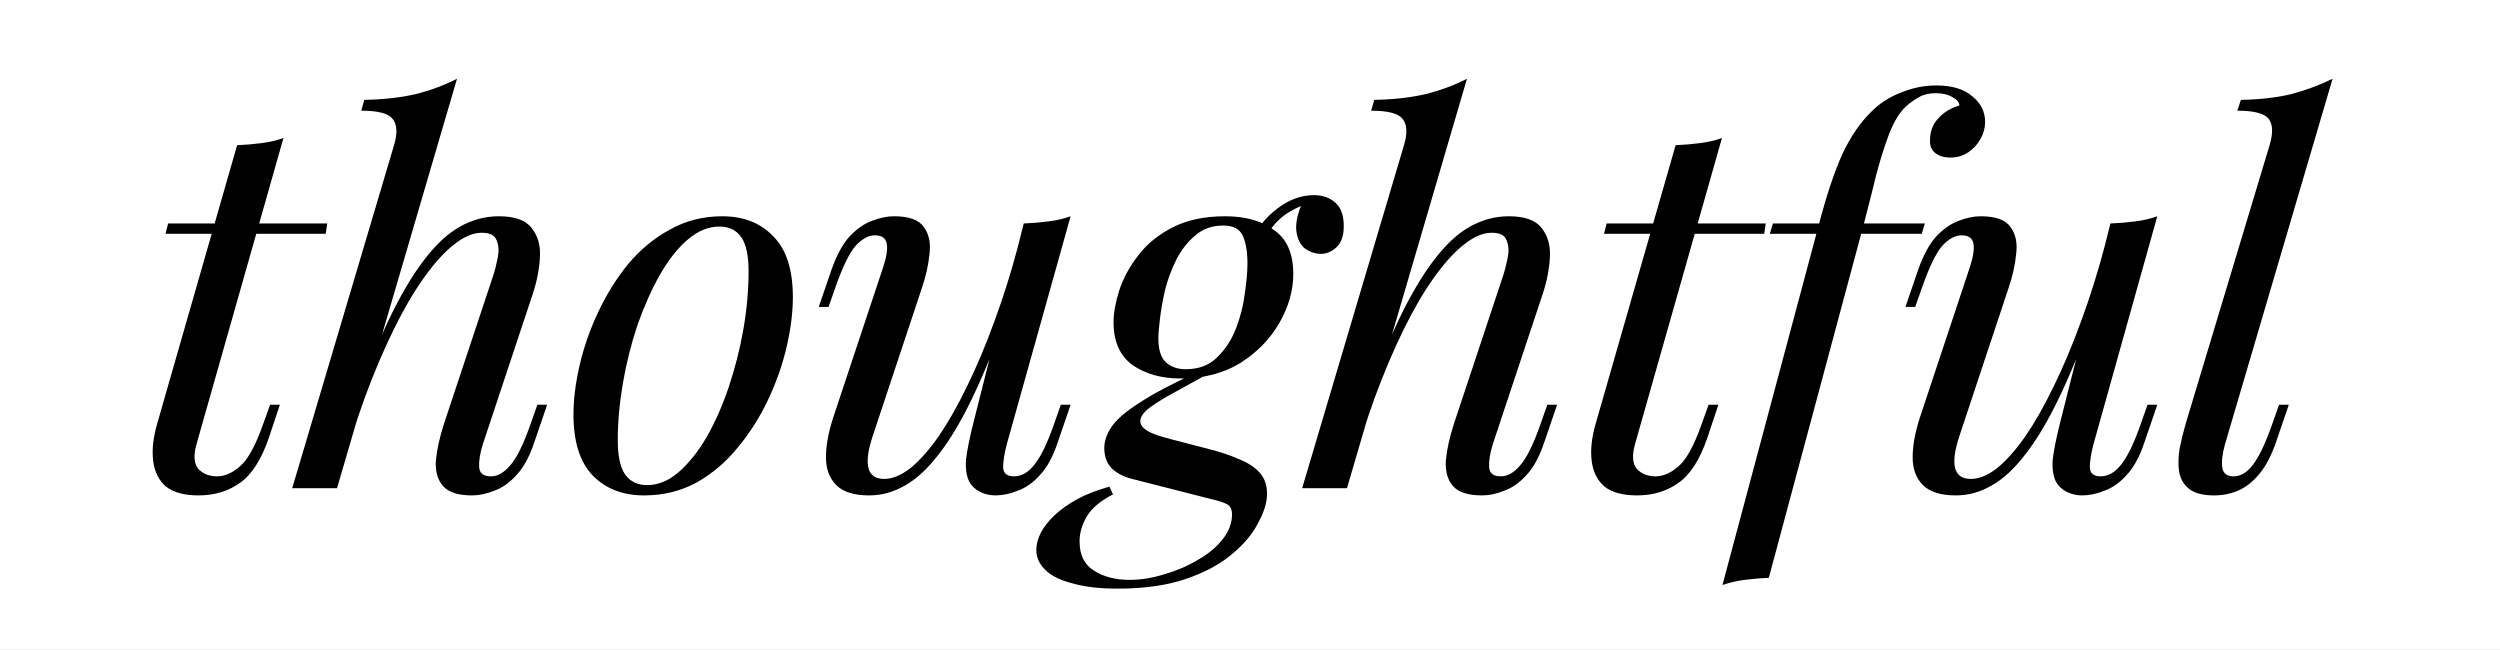
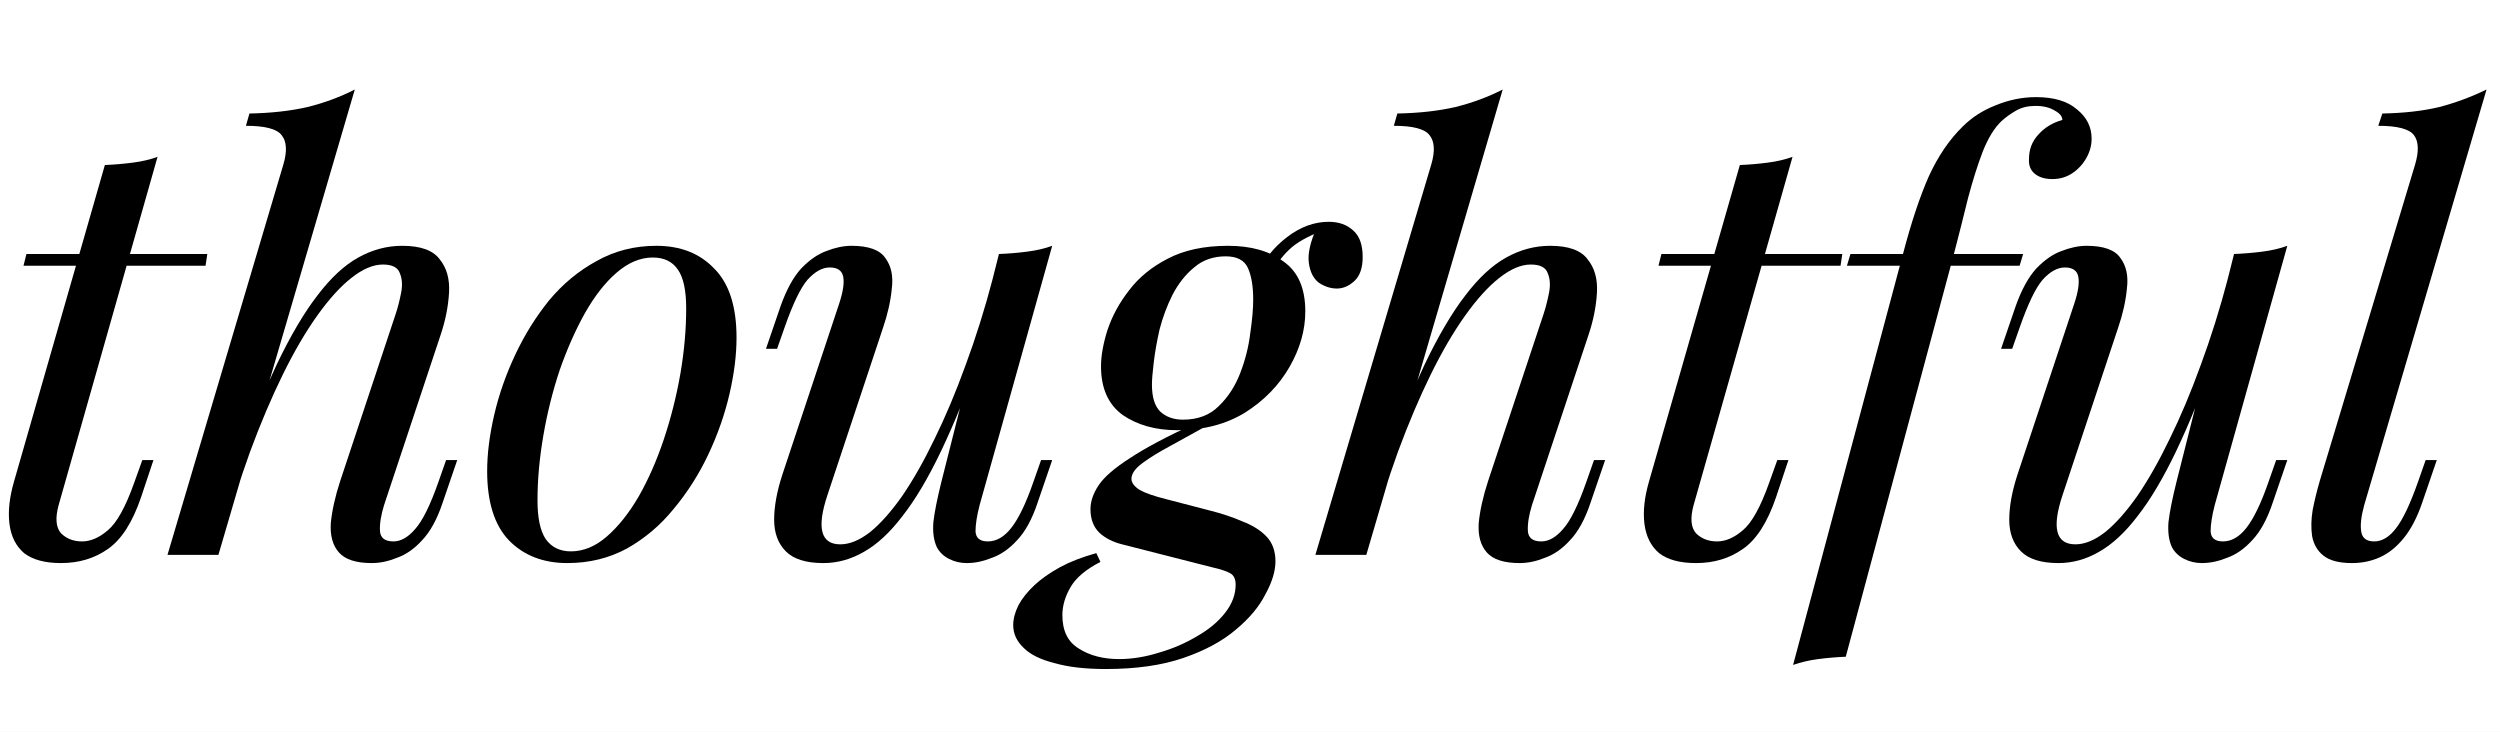
- <svg xmlns="http://www.w3.org/2000/svg" width="466" height="121" viewBox="0 0 466 121" fill="none">
-   <rect width="466" height="121" fill="white" />
-   <path d="M414.73 82.84C414.218 84.696 414.058 86.168 414.25 87.256C414.442 88.28 415.146 88.792 416.362 88.792C417.642 88.792 418.826 88.088 419.914 86.68C421.066 85.208 422.282 82.648 423.562 79L424.81 75.448H426.634L424.234 82.456C423.402 84.888 422.378 86.84 421.162 88.312C420.01 89.72 418.73 90.744 417.322 91.384C415.914 92.024 414.378 92.344 412.714 92.344C410.602 92.344 409.034 91.928 408.01 91.096C407.05 90.328 406.442 89.272 406.186 87.928C405.994 86.584 406.026 85.144 406.282 83.608C406.602 82.008 406.986 80.44 407.434 78.904L423.082 26.968C423.722 24.792 423.658 23.192 422.89 22.168C422.122 21.144 420.17 20.632 417.034 20.632L417.706 18.616C421.226 18.552 424.33 18.2 427.018 17.56C429.706 16.856 432.298 15.896 434.794 14.68L414.73 82.84Z" fill="black" />
-   <path d="M390.502 57.784C388.198 64.184 385.99 69.592 383.878 74.008C381.766 78.424 379.654 81.976 377.542 84.664C375.494 87.352 373.382 89.304 371.206 90.52C369.094 91.736 366.886 92.344 364.582 92.344C361.766 92.344 359.718 91.704 358.438 90.424C357.158 89.144 356.518 87.416 356.518 85.24C356.518 83.064 356.966 80.6 357.862 77.848L367.174 49.816C367.814 47.896 368.038 46.424 367.846 45.4C367.654 44.376 366.918 43.864 365.638 43.864C364.422 43.864 363.206 44.536 361.99 45.88C360.838 47.224 359.59 49.816 358.246 53.656L356.998 57.208H355.174L357.574 50.2C358.534 47.512 359.654 45.464 360.934 44.056C362.278 42.648 363.654 41.688 365.062 41.176C366.534 40.6 367.91 40.312 369.19 40.312C372.006 40.312 373.862 40.984 374.758 42.328C375.718 43.608 376.07 45.272 375.814 47.32C375.622 49.368 375.142 51.512 374.374 53.752L365.254 81.208C363.462 86.584 364.166 89.272 367.366 89.272C368.902 89.272 370.534 88.6 372.262 87.256C373.99 85.848 375.75 83.864 377.542 81.304C379.334 78.68 381.094 75.576 382.822 71.992C384.614 68.344 386.31 64.312 387.91 59.896C389.574 55.416 391.078 50.616 392.422 45.496L390.502 57.784ZM390.214 82.84C389.766 84.568 389.542 86.008 389.542 87.16C389.606 88.248 390.278 88.792 391.558 88.792C392.966 88.792 394.246 88.056 395.398 86.584C396.614 85.048 397.83 82.52 399.046 79L400.294 75.448H402.118L399.718 82.456C398.822 85.144 397.702 87.192 396.358 88.6C395.078 90.008 393.702 90.968 392.23 91.48C390.822 92.056 389.446 92.344 388.102 92.344C387.078 92.344 386.118 92.12 385.222 91.672C384.326 91.224 383.654 90.584 383.206 89.752C382.694 88.664 382.502 87.288 382.63 85.624C382.822 83.96 383.27 81.72 383.974 78.904L393.382 41.656C394.982 41.592 396.518 41.464 397.99 41.272C399.526 41.08 400.902 40.76 402.118 40.312L390.214 82.84Z" fill="black" />
-   <path d="M329.898 43.576L330.474 41.656H358.794L358.218 43.576H329.898ZM360.81 17.368C359.594 17.368 358.538 17.624 357.642 18.136C356.746 18.648 355.946 19.224 355.242 19.864C354.09 20.952 353.066 22.616 352.17 24.856C351.338 27.032 350.538 29.56 349.77 32.44C349.066 35.32 348.298 38.36 347.466 41.56L329.706 107.704C328.17 107.768 326.666 107.896 325.194 108.088C323.722 108.28 322.346 108.6 321.066 109.048L339.114 41.56C340.458 36.44 341.866 32.216 343.338 28.888C344.874 25.56 346.73 22.84 348.906 20.728C350.378 19.256 352.17 18.104 354.282 17.272C356.458 16.376 358.666 15.928 360.906 15.928C363.85 15.928 366.09 16.6 367.626 17.944C369.226 19.224 370.026 20.824 370.026 22.744C370.026 23.832 369.738 24.888 369.162 25.912C368.586 26.936 367.818 27.768 366.858 28.408C365.898 29.048 364.81 29.368 363.594 29.368C362.378 29.368 361.418 29.08 360.714 28.504C360.01 27.928 359.69 27.128 359.754 26.104C359.754 24.504 360.266 23.16 361.29 22.072C362.314 20.92 363.626 20.12 365.226 19.672C365.226 19.096 364.81 18.584 363.978 18.136C363.146 17.624 362.09 17.368 360.81 17.368Z" fill="black" />
-   <path d="M329.136 41.656L328.848 43.576H298.992L299.472 41.656H329.136ZM304.752 82.84C304.176 84.952 304.304 86.488 305.136 87.448C306.032 88.344 307.184 88.792 308.592 88.792C310 88.792 311.408 88.184 312.816 86.968C314.288 85.752 315.728 83.16 317.136 79.192L318.48 75.448H320.304L318.288 81.496C316.88 85.656 315.056 88.504 312.816 90.04C310.64 91.576 308.08 92.344 305.136 92.344C302.512 92.344 300.496 91.8 299.088 90.712C297.744 89.56 296.944 87.96 296.688 85.912C296.432 83.864 296.688 81.528 297.456 78.904L312.336 27.064C313.872 27 315.376 26.872 316.848 26.68C318.384 26.488 319.76 26.168 320.976 25.72L304.752 82.84Z" fill="black" />
-   <path d="M251.075 91H242.723L261.731 26.968C262.371 24.792 262.275 23.192 261.443 22.168C260.675 21.144 258.723 20.632 255.587 20.632L256.163 18.616C259.683 18.552 262.851 18.2 265.667 17.56C268.483 16.856 271.075 15.896 273.443 14.68L251.075 91ZM253.763 76.792C256.195 70.072 258.499 64.376 260.675 59.704C262.915 55.032 265.123 51.288 267.299 48.472C269.475 45.592 271.715 43.512 274.019 42.232C276.323 40.952 278.723 40.312 281.219 40.312C284.227 40.312 286.275 41.048 287.363 42.52C288.515 43.928 289.027 45.752 288.899 47.992C288.771 50.232 288.323 52.504 287.555 54.808L278.243 82.84C277.731 84.504 277.507 85.912 277.571 87.064C277.635 88.216 278.371 88.792 279.779 88.792C280.995 88.792 282.179 88.12 283.331 86.776C284.547 85.432 285.827 82.84 287.171 79L288.419 75.448H290.243L287.843 82.456C286.947 85.144 285.827 87.192 284.483 88.6C283.203 90.008 281.827 90.968 280.355 91.48C278.947 92.056 277.571 92.344 276.227 92.344C273.667 92.344 271.875 91.768 270.851 90.616C269.827 89.464 269.379 87.864 269.507 85.816C269.699 83.768 270.211 81.464 271.043 78.904L280.163 51.448C280.483 50.488 280.771 49.368 281.027 48.088C281.283 46.808 281.219 45.72 280.835 44.824C280.515 43.864 279.587 43.384 278.051 43.384C276.451 43.384 274.723 44.12 272.867 45.592C271.075 47 269.219 49.048 267.299 51.736C265.379 54.424 263.491 57.656 261.635 61.432C259.779 65.208 257.987 69.432 256.259 74.104C254.595 78.712 253.027 83.704 251.555 89.08L253.763 76.792Z" fill="black" />
-   <path d="M223.118 69.4L225.518 69.496C223.214 70.776 221.07 71.96 219.086 73.048C217.166 74.072 215.598 75.032 214.382 75.928C213.166 76.824 212.558 77.688 212.558 78.52C212.558 79.16 213.006 79.768 213.902 80.344C214.798 80.856 216.27 81.368 218.318 81.88L225.326 83.704C227.374 84.216 229.198 84.824 230.798 85.528C232.462 86.168 233.774 87 234.734 88.024C235.694 89.048 236.174 90.392 236.174 92.056C236.174 93.656 235.63 95.448 234.542 97.432C233.518 99.48 231.886 101.432 229.646 103.288C227.47 105.144 224.622 106.68 221.102 107.896C217.582 109.112 213.326 109.72 208.334 109.72C205.006 109.72 202.222 109.4 199.982 108.76C197.678 108.184 195.982 107.352 194.894 106.264C193.742 105.176 193.166 103.928 193.166 102.52C193.166 101.496 193.454 100.408 194.03 99.256C194.606 98.168 195.47 97.08 196.622 95.992C197.71 94.968 199.118 93.976 200.846 93.016C202.51 92.12 204.494 91.352 206.798 90.712L207.47 92.152C205.102 93.368 203.47 94.744 202.574 96.28C201.678 97.816 201.23 99.352 201.23 100.888C201.23 103.448 202.126 105.272 203.918 106.36C205.71 107.512 207.918 108.088 210.542 108.088C212.654 108.088 214.83 107.736 217.07 107.032C219.31 106.392 221.39 105.496 223.31 104.344C225.23 103.256 226.766 101.976 227.918 100.504C229.07 99.032 229.646 97.496 229.646 95.896C229.646 94.936 229.326 94.296 228.686 93.976C228.11 93.656 227.118 93.336 225.71 93.016L211.022 89.272C209.486 88.888 208.238 88.248 207.278 87.352C206.318 86.392 205.838 85.112 205.838 83.512C205.838 82.232 206.286 80.92 207.182 79.576C208.078 78.232 209.774 76.76 212.27 75.16C214.766 73.496 218.382 71.576 223.118 69.4ZM228.014 42.04C225.966 42.04 224.238 42.648 222.83 43.864C221.422 45.016 220.238 46.52 219.278 48.376C218.382 50.168 217.678 52.056 217.166 54.04C216.718 56.024 216.398 57.848 216.206 59.512C216.014 61.112 215.918 62.296 215.918 63.064C215.918 65.112 216.366 66.584 217.262 67.48C218.222 68.376 219.47 68.824 221.006 68.824C223.438 68.824 225.39 68.088 226.862 66.616C228.398 65.144 229.582 63.32 230.414 61.144C231.246 58.968 231.79 56.792 232.046 54.616C232.366 52.44 232.526 50.616 232.526 49.144C232.526 46.968 232.238 45.24 231.662 43.96C231.086 42.68 229.87 42.04 228.014 42.04ZM228.398 40.312C232.174 40.312 235.214 41.176 237.518 42.904C239.886 44.568 241.07 47.288 241.07 51.064C241.07 54.136 240.206 57.176 238.478 60.184C236.75 63.192 234.318 65.688 231.182 67.672C228.046 69.592 224.334 70.552 220.046 70.552C216.526 70.552 213.55 69.72 211.118 68.056C208.75 66.328 207.566 63.672 207.566 60.088C207.566 58.36 207.918 56.376 208.622 54.136C209.39 51.832 210.574 49.656 212.174 47.608C213.774 45.496 215.886 43.768 218.51 42.424C221.198 41.016 224.494 40.312 228.398 40.312ZM235.214 45.304L233.486 44.632C234.382 42.456 235.918 40.536 238.094 38.872C240.27 37.208 242.542 36.376 244.91 36.376C246.574 36.376 247.918 36.856 248.942 37.816C249.966 38.712 250.478 40.152 250.478 42.136C250.478 43.928 250.03 45.24 249.134 46.072C248.238 46.904 247.278 47.32 246.254 47.32C245.23 47.32 244.238 47 243.278 46.36C242.382 45.656 241.838 44.568 241.646 43.096C241.454 41.624 241.87 39.736 242.894 37.432L244.142 37.72C241.454 38.744 239.534 39.832 238.382 40.984C237.23 42.072 236.174 43.512 235.214 45.304Z" fill="black" />
-   <path d="M187.945 57.784C185.641 64.184 183.433 69.592 181.321 74.008C179.209 78.424 177.097 81.976 174.985 84.664C172.937 87.352 170.825 89.304 168.649 90.52C166.537 91.736 164.329 92.344 162.025 92.344C159.209 92.344 157.161 91.704 155.881 90.424C154.601 89.144 153.961 87.416 153.961 85.24C153.961 83.064 154.409 80.6 155.305 77.848L164.617 49.816C165.257 47.896 165.481 46.424 165.289 45.4C165.097 44.376 164.361 43.864 163.081 43.864C161.865 43.864 160.649 44.536 159.433 45.88C158.281 47.224 157.033 49.816 155.689 53.656L154.441 57.208H152.617L155.017 50.2C155.977 47.512 157.097 45.464 158.377 44.056C159.721 42.648 161.097 41.688 162.505 41.176C163.977 40.6 165.353 40.312 166.633 40.312C169.449 40.312 171.305 40.984 172.201 42.328C173.161 43.608 173.513 45.272 173.257 47.32C173.065 49.368 172.585 51.512 171.817 53.752L162.697 81.208C160.905 86.584 161.609 89.272 164.809 89.272C166.345 89.272 167.977 88.6 169.705 87.256C171.433 85.848 173.193 83.864 174.985 81.304C176.777 78.68 178.537 75.576 180.265 71.992C182.057 68.344 183.753 64.312 185.353 59.896C187.017 55.416 188.521 50.616 189.865 45.496L187.945 57.784ZM187.657 82.84C187.209 84.568 186.985 86.008 186.985 87.16C187.049 88.248 187.721 88.792 189.001 88.792C190.409 88.792 191.689 88.056 192.841 86.584C194.057 85.048 195.273 82.52 196.489 79L197.737 75.448H199.561L197.161 82.456C196.265 85.144 195.145 87.192 193.801 88.6C192.521 90.008 191.145 90.968 189.673 91.48C188.265 92.056 186.889 92.344 185.545 92.344C184.521 92.344 183.561 92.12 182.665 91.672C181.769 91.224 181.097 90.584 180.649 89.752C180.137 88.664 179.945 87.288 180.073 85.624C180.265 83.96 180.713 81.72 181.417 78.904L190.825 41.656C192.425 41.592 193.961 41.464 195.433 41.272C196.969 41.08 198.345 40.76 199.561 40.312L187.657 82.84Z" fill="black" />
-   <path d="M134.063 42.232C132.015 42.232 130.031 43.064 128.111 44.728C126.255 46.328 124.527 48.536 122.927 51.352C121.391 54.104 120.015 57.208 118.799 60.664C117.647 64.12 116.751 67.704 116.111 71.416C115.471 75.128 115.151 78.68 115.151 82.072C115.151 84.952 115.599 87.064 116.495 88.408C117.455 89.752 118.831 90.424 120.623 90.424C122.671 90.424 124.623 89.624 126.479 88.024C128.399 86.36 130.159 84.152 131.759 81.4C133.359 78.584 134.735 75.448 135.887 71.992C137.039 68.536 137.935 64.984 138.575 61.336C139.215 57.624 139.535 54.04 139.535 50.584C139.535 47.64 139.087 45.528 138.191 44.248C137.295 42.904 135.919 42.232 134.063 42.232ZM106.895 77.272C106.895 74.456 107.279 71.384 108.047 68.056C108.815 64.728 109.967 61.432 111.503 58.168C113.039 54.904 114.895 51.928 117.071 49.24C119.311 46.552 121.903 44.408 124.847 42.808C127.791 41.144 131.055 40.312 134.639 40.312C138.607 40.312 141.775 41.56 144.143 44.056C146.575 46.488 147.791 50.264 147.791 55.384C147.791 58.2 147.407 61.272 146.639 64.6C145.871 67.928 144.719 71.224 143.183 74.488C141.647 77.752 139.759 80.728 137.519 83.416C135.343 86.104 132.783 88.28 129.839 89.944C126.895 91.544 123.631 92.344 120.047 92.344C116.079 92.344 112.879 91.096 110.447 88.6C108.079 86.104 106.895 82.328 106.895 77.272Z" fill="black" />
-   <path d="M62.819 91H54.467L73.475 26.968C74.115 24.792 74.019 23.192 73.187 22.168C72.419 21.144 70.467 20.632 67.331 20.632L67.907 18.616C71.427 18.552 74.595 18.2 77.411 17.56C80.227 16.856 82.819 15.896 85.187 14.68L62.819 91ZM65.507 76.792C67.939 70.072 70.243 64.376 72.419 59.704C74.659 55.032 76.867 51.288 79.043 48.472C81.219 45.592 83.459 43.512 85.763 42.232C88.067 40.952 90.467 40.312 92.963 40.312C95.971 40.312 98.019 41.048 99.107 42.52C100.259 43.928 100.771 45.752 100.643 47.992C100.515 50.232 100.067 52.504 99.299 54.808L89.987 82.84C89.475 84.504 89.251 85.912 89.315 87.064C89.379 88.216 90.115 88.792 91.523 88.792C92.739 88.792 93.923 88.12 95.075 86.776C96.291 85.432 97.571 82.84 98.915 79L100.163 75.448H101.987L99.587 82.456C98.691 85.144 97.571 87.192 96.227 88.6C94.947 90.008 93.571 90.968 92.099 91.48C90.691 92.056 89.315 92.344 87.971 92.344C85.411 92.344 83.619 91.768 82.595 90.616C81.571 89.464 81.123 87.864 81.251 85.816C81.443 83.768 81.955 81.464 82.787 78.904L91.907 51.448C92.227 50.488 92.515 49.368 92.771 48.088C93.027 46.808 92.963 45.72 92.579 44.824C92.259 43.864 91.331 43.384 89.795 43.384C88.195 43.384 86.467 44.12 84.611 45.592C82.819 47 80.963 49.048 79.043 51.736C77.123 54.424 75.235 57.656 73.379 61.432C71.523 65.208 69.731 69.432 68.003 74.104C66.339 78.712 64.771 83.704 63.299 89.08L65.507 76.792Z" fill="black" />
-   <path d="M60.999 41.656L60.711 43.576H30.855L31.335 41.656H60.999ZM36.615 82.84C36.039 84.952 36.167 86.488 36.999 87.448C37.895 88.344 39.047 88.792 40.455 88.792C41.863 88.792 43.271 88.184 44.679 86.968C46.151 85.752 47.591 83.16 48.999 79.192L50.343 75.448H52.167L50.151 81.496C48.743 85.656 46.919 88.504 44.679 90.04C42.503 91.576 39.943 92.344 36.999 92.344C34.375 92.344 32.359 91.8 30.951 90.712C29.607 89.56 28.807 87.96 28.551 85.912C28.295 83.864 28.551 81.528 29.319 78.904L44.199 27.064C45.735 27 47.239 26.872 48.711 26.68C50.247 26.488 51.623 26.168 52.839 25.72L36.615 82.84Z" fill="black" />
+ <svg xmlns="http://www.w3.org/2000/svg" width="410" height="120" viewBox="0 0 410 120" fill="none">
+   <rect width="410" height="120" fill="white" />
+   <path d="M387.73 82.84C387.218 84.696 387.058 86.168 387.25 87.256C387.442 88.28 388.146 88.792 389.362 88.792C390.642 88.792 391.826 88.088 392.914 86.68C394.066 85.208 395.282 82.648 396.562 79L397.81 75.448H399.634L397.234 82.456C396.402 84.888 395.378 86.84 394.162 88.312C393.01 89.72 391.73 90.744 390.322 91.384C388.914 92.024 387.378 92.344 385.714 92.344C383.602 92.344 382.034 91.928 381.01 91.096C380.05 90.328 379.442 89.272 379.186 87.928C378.994 86.584 379.026 85.144 379.282 83.608C379.602 82.008 379.986 80.44 380.434 78.904L396.082 26.968C396.722 24.792 396.658 23.192 395.89 22.168C395.122 21.144 393.17 20.632 390.034 20.632L390.706 18.616C394.226 18.552 397.33 18.2 400.018 17.56C402.706 16.856 405.298 15.896 407.794 14.68L387.73 82.84Z" fill="black" />
+   <path d="M363.502 57.784C361.198 64.184 358.99 69.592 356.878 74.008C354.766 78.424 352.654 81.976 350.542 84.664C348.494 87.352 346.382 89.304 344.206 90.52C342.094 91.736 339.886 92.344 337.582 92.344C334.766 92.344 332.718 91.704 331.438 90.424C330.158 89.144 329.518 87.416 329.518 85.24C329.518 83.064 329.966 80.6 330.862 77.848L340.174 49.816C340.814 47.896 341.038 46.424 340.846 45.4C340.654 44.376 339.918 43.864 338.638 43.864C337.422 43.864 336.206 44.536 334.99 45.88C333.838 47.224 332.59 49.816 331.246 53.656L329.998 57.208H328.174L330.574 50.2C331.534 47.512 332.654 45.464 333.934 44.056C335.278 42.648 336.654 41.688 338.062 41.176C339.534 40.6 340.91 40.312 342.19 40.312C345.006 40.312 346.862 40.984 347.758 42.328C348.718 43.608 349.07 45.272 348.814 47.32C348.622 49.368 348.142 51.512 347.374 53.752L338.254 81.208C336.462 86.584 337.166 89.272 340.366 89.272C341.902 89.272 343.534 88.6 345.262 87.256C346.99 85.848 348.75 83.864 350.542 81.304C352.334 78.68 354.094 75.576 355.822 71.992C357.614 68.344 359.31 64.312 360.91 59.896C362.574 55.416 364.078 50.616 365.422 45.496L363.502 57.784ZM363.214 82.84C362.766 84.568 362.542 86.008 362.542 87.16C362.606 88.248 363.278 88.792 364.558 88.792C365.966 88.792 367.246 88.056 368.398 86.584C369.614 85.048 370.83 82.52 372.046 79L373.294 75.448H375.118L372.718 82.456C371.822 85.144 370.702 87.192 369.358 88.6C368.078 90.008 366.702 90.968 365.23 91.48C363.822 92.056 362.446 92.344 361.102 92.344C360.078 92.344 359.118 92.12 358.222 91.672C357.326 91.224 356.654 90.584 356.206 89.752C355.694 88.664 355.502 87.288 355.63 85.624C355.822 83.96 356.27 81.72 356.974 78.904L366.382 41.656C367.982 41.592 369.518 41.464 370.99 41.272C372.526 41.08 373.902 40.76 375.118 40.312L363.214 82.84Z" fill="black" />
+   <path d="M302.898 43.576L303.474 41.656H331.794L331.218 43.576H302.898ZM333.81 17.368C332.594 17.368 331.538 17.624 330.642 18.136C329.746 18.648 328.946 19.224 328.242 19.864C327.09 20.952 326.066 22.616 325.17 24.856C324.338 27.032 323.538 29.56 322.77 32.44C322.066 35.32 321.298 38.36 320.466 41.56L302.706 107.704C301.17 107.768 299.666 107.896 298.194 108.088C296.722 108.28 295.346 108.6 294.066 109.048L312.114 41.56C313.458 36.44 314.866 32.216 316.338 28.888C317.874 25.56 319.73 22.84 321.906 20.728C323.378 19.256 325.17 18.104 327.282 17.272C329.458 16.376 331.666 15.928 333.906 15.928C336.85 15.928 339.09 16.6 340.626 17.944C342.226 19.224 343.026 20.824 343.026 22.744C343.026 23.832 342.738 24.888 342.162 25.912C341.586 26.936 340.818 27.768 339.858 28.408C338.898 29.048 337.81 29.368 336.594 29.368C335.378 29.368 334.418 29.08 333.714 28.504C333.01 27.928 332.69 27.128 332.754 26.104C332.754 24.504 333.266 23.16 334.29 22.072C335.314 20.92 336.626 20.12 338.226 19.672C338.226 19.096 337.81 18.584 336.978 18.136C336.146 17.624 335.09 17.368 333.81 17.368Z" fill="black" />
+   <path d="M302.136 41.656L301.848 43.576H271.992L272.472 41.656H302.136ZM277.752 82.84C277.176 84.952 277.304 86.488 278.136 87.448C279.032 88.344 280.184 88.792 281.592 88.792C283 88.792 284.408 88.184 285.816 86.968C287.288 85.752 288.728 83.16 290.136 79.192L291.48 75.448H293.304L291.288 81.496C289.88 85.656 288.056 88.504 285.816 90.04C283.64 91.576 281.08 92.344 278.136 92.344C275.512 92.344 273.496 91.8 272.088 90.712C270.744 89.56 269.944 87.96 269.688 85.912C269.432 83.864 269.688 81.528 270.456 78.904L285.336 27.064C286.872 27 288.376 26.872 289.848 26.68C291.384 26.488 292.76 26.168 293.976 25.72L277.752 82.84Z" fill="black" />
+   <path d="M224.075 91H215.723L234.731 26.968C235.371 24.792 235.275 23.192 234.443 22.168C233.675 21.144 231.723 20.632 228.587 20.632L229.163 18.616C232.683 18.552 235.851 18.2 238.667 17.56C241.483 16.856 244.075 15.896 246.443 14.68L224.075 91ZM226.763 76.792C229.195 70.072 231.499 64.376 233.675 59.704C235.915 55.032 238.123 51.288 240.299 48.472C242.475 45.592 244.715 43.512 247.019 42.232C249.323 40.952 251.723 40.312 254.219 40.312C257.227 40.312 259.275 41.048 260.363 42.52C261.515 43.928 262.027 45.752 261.899 47.992C261.771 50.232 261.323 52.504 260.555 54.808L251.243 82.84C250.731 84.504 250.507 85.912 250.571 87.064C250.635 88.216 251.371 88.792 252.779 88.792C253.995 88.792 255.179 88.12 256.331 86.776C257.547 85.432 258.827 82.84 260.171 79L261.419 75.448H263.243L260.843 82.456C259.947 85.144 258.827 87.192 257.483 88.6C256.203 90.008 254.827 90.968 253.355 91.48C251.947 92.056 250.571 92.344 249.227 92.344C246.667 92.344 244.875 91.768 243.851 90.616C242.827 89.464 242.379 87.864 242.507 85.816C242.699 83.768 243.211 81.464 244.043 78.904L253.163 51.448C253.483 50.488 253.771 49.368 254.027 48.088C254.283 46.808 254.219 45.72 253.835 44.824C253.515 43.864 252.587 43.384 251.051 43.384C249.451 43.384 247.723 44.12 245.867 45.592C244.075 47 242.219 49.048 240.299 51.736C238.379 54.424 236.491 57.656 234.635 61.432C232.779 65.208 230.987 69.432 229.259 74.104C227.595 78.712 226.027 83.704 224.555 89.08L226.763 76.792Z" fill="black" />
+   <path d="M196.118 69.4L198.518 69.496C196.214 70.776 194.07 71.96 192.086 73.048C190.166 74.072 188.598 75.032 187.382 75.928C186.166 76.824 185.558 77.688 185.558 78.52C185.558 79.16 186.006 79.768 186.902 80.344C187.798 80.856 189.27 81.368 191.318 81.88L198.326 83.704C200.374 84.216 202.198 84.824 203.798 85.528C205.462 86.168 206.774 87 207.734 88.024C208.694 89.048 209.174 90.392 209.174 92.056C209.174 93.656 208.63 95.448 207.542 97.432C206.518 99.48 204.886 101.432 202.646 103.288C200.47 105.144 197.622 106.68 194.102 107.896C190.582 109.112 186.326 109.72 181.334 109.72C178.006 109.72 175.222 109.4 172.982 108.76C170.678 108.184 168.982 107.352 167.894 106.264C166.742 105.176 166.166 103.928 166.166 102.52C166.166 101.496 166.454 100.408 167.03 99.256C167.606 98.168 168.47 97.08 169.622 95.992C170.71 94.968 172.118 93.976 173.846 93.016C175.51 92.12 177.494 91.352 179.798 90.712L180.47 92.152C178.102 93.368 176.47 94.744 175.574 96.28C174.678 97.816 174.23 99.352 174.23 100.888C174.23 103.448 175.126 105.272 176.918 106.36C178.71 107.512 180.918 108.088 183.542 108.088C185.654 108.088 187.83 107.736 190.07 107.032C192.31 106.392 194.39 105.496 196.31 104.344C198.23 103.256 199.766 101.976 200.918 100.504C202.07 99.032 202.646 97.496 202.646 95.896C202.646 94.936 202.326 94.296 201.686 93.976C201.11 93.656 200.118 93.336 198.71 93.016L184.022 89.272C182.486 88.888 181.238 88.248 180.278 87.352C179.318 86.392 178.838 85.112 178.838 83.512C178.838 82.232 179.286 80.92 180.182 79.576C181.078 78.232 182.774 76.76 185.27 75.16C187.766 73.496 191.382 71.576 196.118 69.4ZM201.014 42.04C198.966 42.04 197.238 42.648 195.83 43.864C194.422 45.016 193.238 46.52 192.278 48.376C191.382 50.168 190.678 52.056 190.166 54.04C189.718 56.024 189.398 57.848 189.206 59.512C189.014 61.112 188.918 62.296 188.918 63.064C188.918 65.112 189.366 66.584 190.262 67.48C191.222 68.376 192.47 68.824 194.006 68.824C196.438 68.824 198.39 68.088 199.862 66.616C201.398 65.144 202.582 63.32 203.414 61.144C204.246 58.968 204.79 56.792 205.046 54.616C205.366 52.44 205.526 50.616 205.526 49.144C205.526 46.968 205.238 45.24 204.662 43.96C204.086 42.68 202.87 42.04 201.014 42.04ZM201.398 40.312C205.174 40.312 208.214 41.176 210.518 42.904C212.886 44.568 214.07 47.288 214.07 51.064C214.07 54.136 213.206 57.176 211.478 60.184C209.75 63.192 207.318 65.688 204.182 67.672C201.046 69.592 197.334 70.552 193.046 70.552C189.526 70.552 186.55 69.72 184.118 68.056C181.75 66.328 180.566 63.672 180.566 60.088C180.566 58.36 180.918 56.376 181.622 54.136C182.39 51.832 183.574 49.656 185.174 47.608C186.774 45.496 188.886 43.768 191.51 42.424C194.198 41.016 197.494 40.312 201.398 40.312ZM208.214 45.304L206.486 44.632C207.382 42.456 208.918 40.536 211.094 38.872C213.27 37.208 215.542 36.376 217.91 36.376C219.574 36.376 220.918 36.856 221.942 37.816C222.966 38.712 223.478 40.152 223.478 42.136C223.478 43.928 223.03 45.24 222.134 46.072C221.238 46.904 220.278 47.32 219.254 47.32C218.23 47.32 217.238 47 216.278 46.36C215.382 45.656 214.838 44.568 214.646 43.096C214.454 41.624 214.87 39.736 215.894 37.432L217.142 37.72C214.454 38.744 212.534 39.832 211.382 40.984C210.23 42.072 209.174 43.512 208.214 45.304Z" fill="black" />
+   <path d="M160.945 57.784C158.641 64.184 156.433 69.592 154.321 74.008C152.209 78.424 150.097 81.976 147.985 84.664C145.937 87.352 143.825 89.304 141.649 90.52C139.537 91.736 137.329 92.344 135.025 92.344C132.209 92.344 130.161 91.704 128.881 90.424C127.601 89.144 126.961 87.416 126.961 85.24C126.961 83.064 127.409 80.6 128.305 77.848L137.617 49.816C138.257 47.896 138.481 46.424 138.289 45.4C138.097 44.376 137.361 43.864 136.081 43.864C134.865 43.864 133.649 44.536 132.433 45.88C131.281 47.224 130.033 49.816 128.689 53.656L127.441 57.208H125.617L128.017 50.2C128.977 47.512 130.097 45.464 131.377 44.056C132.721 42.648 134.097 41.688 135.505 41.176C136.977 40.6 138.353 40.312 139.633 40.312C142.449 40.312 144.305 40.984 145.201 42.328C146.161 43.608 146.513 45.272 146.257 47.32C146.065 49.368 145.585 51.512 144.817 53.752L135.697 81.208C133.905 86.584 134.609 89.272 137.809 89.272C139.345 89.272 140.977 88.6 142.705 87.256C144.433 85.848 146.193 83.864 147.985 81.304C149.777 78.68 151.537 75.576 153.265 71.992C155.057 68.344 156.753 64.312 158.353 59.896C160.017 55.416 161.521 50.616 162.865 45.496L160.945 57.784ZM160.657 82.84C160.209 84.568 159.985 86.008 159.985 87.16C160.049 88.248 160.721 88.792 162.001 88.792C163.409 88.792 164.689 88.056 165.841 86.584C167.057 85.048 168.273 82.52 169.489 79L170.737 75.448H172.561L170.161 82.456C169.265 85.144 168.145 87.192 166.801 88.6C165.521 90.008 164.145 90.968 162.673 91.48C161.265 92.056 159.889 92.344 158.545 92.344C157.521 92.344 156.561 92.12 155.665 91.672C154.769 91.224 154.097 90.584 153.649 89.752C153.137 88.664 152.945 87.288 153.073 85.624C153.265 83.96 153.713 81.72 154.417 78.904L163.825 41.656C165.425 41.592 166.961 41.464 168.433 41.272C169.969 41.08 171.345 40.76 172.561 40.312L160.657 82.84Z" fill="black" />
+   <path d="M107.063 42.232C105.015 42.232 103.031 43.064 101.111 44.728C99.254 46.328 97.526 48.536 95.927 51.352C94.391 54.104 93.014 57.208 91.799 60.664C90.647 64.12 89.751 67.704 89.111 71.416C88.471 75.128 88.15 78.68 88.15 82.072C88.15 84.952 88.599 87.064 89.495 88.408C90.454 89.752 91.831 90.424 93.623 90.424C95.671 90.424 97.623 89.624 99.478 88.024C101.399 86.36 103.159 84.152 104.759 81.4C106.359 78.584 107.735 75.448 108.887 71.992C110.039 68.536 110.935 64.984 111.575 61.336C112.215 57.624 112.535 54.04 112.535 50.584C112.535 47.64 112.087 45.528 111.191 44.248C110.295 42.904 108.919 42.232 107.063 42.232ZM79.894 77.272C79.894 74.456 80.278 71.384 81.046 68.056C81.814 64.728 82.966 61.432 84.502 58.168C86.038 54.904 87.894 51.928 90.07 49.24C92.311 46.552 94.903 44.408 97.847 42.808C100.791 41.144 104.055 40.312 107.639 40.312C111.607 40.312 114.775 41.56 117.143 44.056C119.575 46.488 120.791 50.264 120.791 55.384C120.791 58.2 120.407 61.272 119.639 64.6C118.871 67.928 117.719 71.224 116.183 74.488C114.647 77.752 112.759 80.728 110.519 83.416C108.343 86.104 105.783 88.28 102.839 89.944C99.894 91.544 96.63 92.344 93.046 92.344C89.079 92.344 85.879 91.096 83.447 88.6C81.079 86.104 79.894 82.328 79.894 77.272Z" fill="black" />
+   <path d="M35.819 91H27.467L46.475 26.968C47.115 24.792 47.019 23.192 46.187 22.168C45.419 21.144 43.467 20.632 40.331 20.632L40.907 18.616C44.427 18.552 47.595 18.2 50.411 17.56C53.227 16.856 55.819 15.896 58.187 14.68L35.819 91ZM38.507 76.792C40.939 70.072 43.243 64.376 45.419 59.704C47.659 55.032 49.867 51.288 52.043 48.472C54.219 45.592 56.459 43.512 58.763 42.232C61.067 40.952 63.467 40.312 65.963 40.312C68.971 40.312 71.019 41.048 72.107 42.52C73.259 43.928 73.771 45.752 73.643 47.992C73.515 50.232 73.067 52.504 72.299 54.808L62.987 82.84C62.475 84.504 62.251 85.912 62.315 87.064C62.379 88.216 63.115 88.792 64.523 88.792C65.739 88.792 66.923 88.12 68.075 86.776C69.291 85.432 70.571 82.84 71.915 79L73.163 75.448H74.987L72.587 82.456C71.691 85.144 70.571 87.192 69.227 88.6C67.947 90.008 66.571 90.968 65.099 91.48C63.691 92.056 62.315 92.344 60.971 92.344C58.411 92.344 56.619 91.768 55.595 90.616C54.571 89.464 54.123 87.864 54.251 85.816C54.443 83.768 54.955 81.464 55.787 78.904L64.907 51.448C65.227 50.488 65.515 49.368 65.771 48.088C66.027 46.808 65.963 45.72 65.579 44.824C65.259 43.864 64.331 43.384 62.795 43.384C61.195 43.384 59.467 44.12 57.611 45.592C55.819 47 53.963 49.048 52.043 51.736C50.123 54.424 48.235 57.656 46.379 61.432C44.523 65.208 42.731 69.432 41.003 74.104C39.339 78.712 37.771 83.704 36.299 89.08L38.507 76.792Z" fill="black" />
+   <path d="M33.999 41.656L33.711 43.576H3.855L4.335 41.656H33.999ZM9.615 82.84C9.039 84.952 9.167 86.488 9.999 87.448C10.895 88.344 12.047 88.792 13.455 88.792C14.863 88.792 16.271 88.184 17.679 86.968C19.151 85.752 20.591 83.16 21.999 79.192L23.343 75.448H25.167L23.151 81.496C21.743 85.656 19.919 88.504 17.679 90.04C15.503 91.576 12.943 92.344 9.999 92.344C7.375 92.344 5.359 91.8 3.951 90.712C2.607 89.56 1.807 87.96 1.551 85.912C1.295 83.864 1.551 81.528 2.319 78.904L17.199 27.064C18.735 27 20.239 26.872 21.711 26.68C23.247 26.488 24.623 26.168 25.839 25.72L9.615 82.84Z" fill="black" />
</svg>
